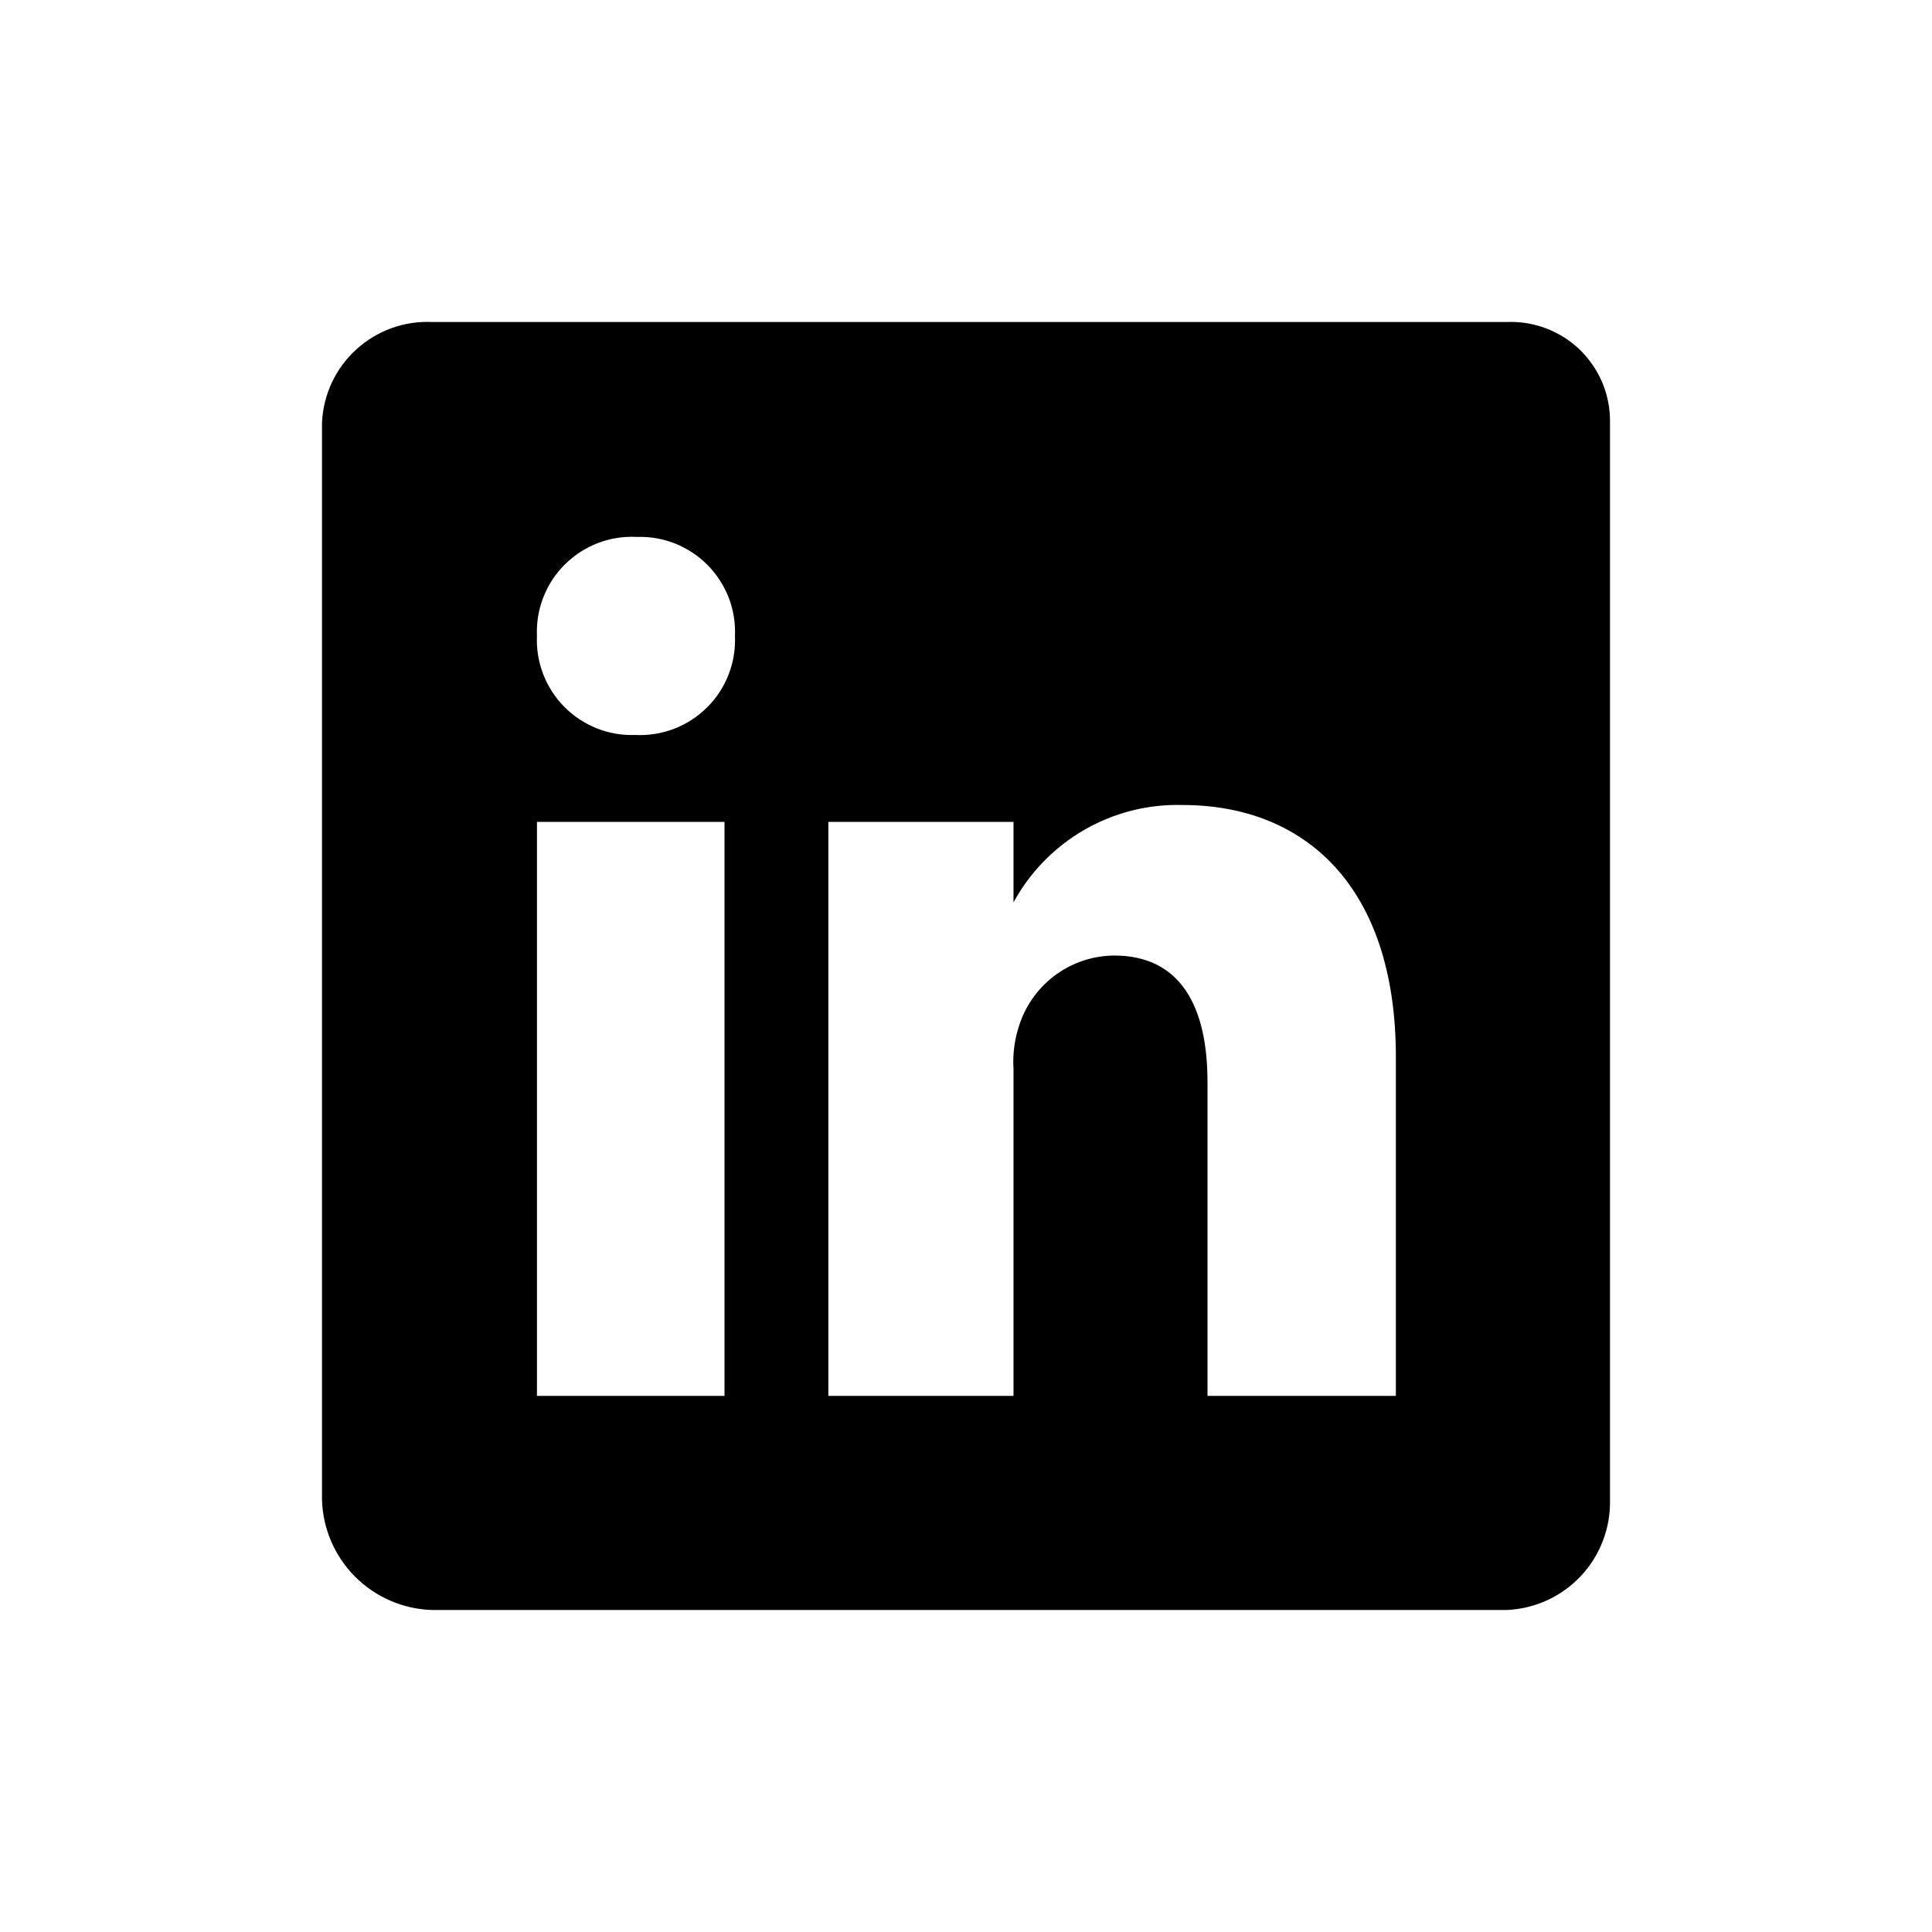
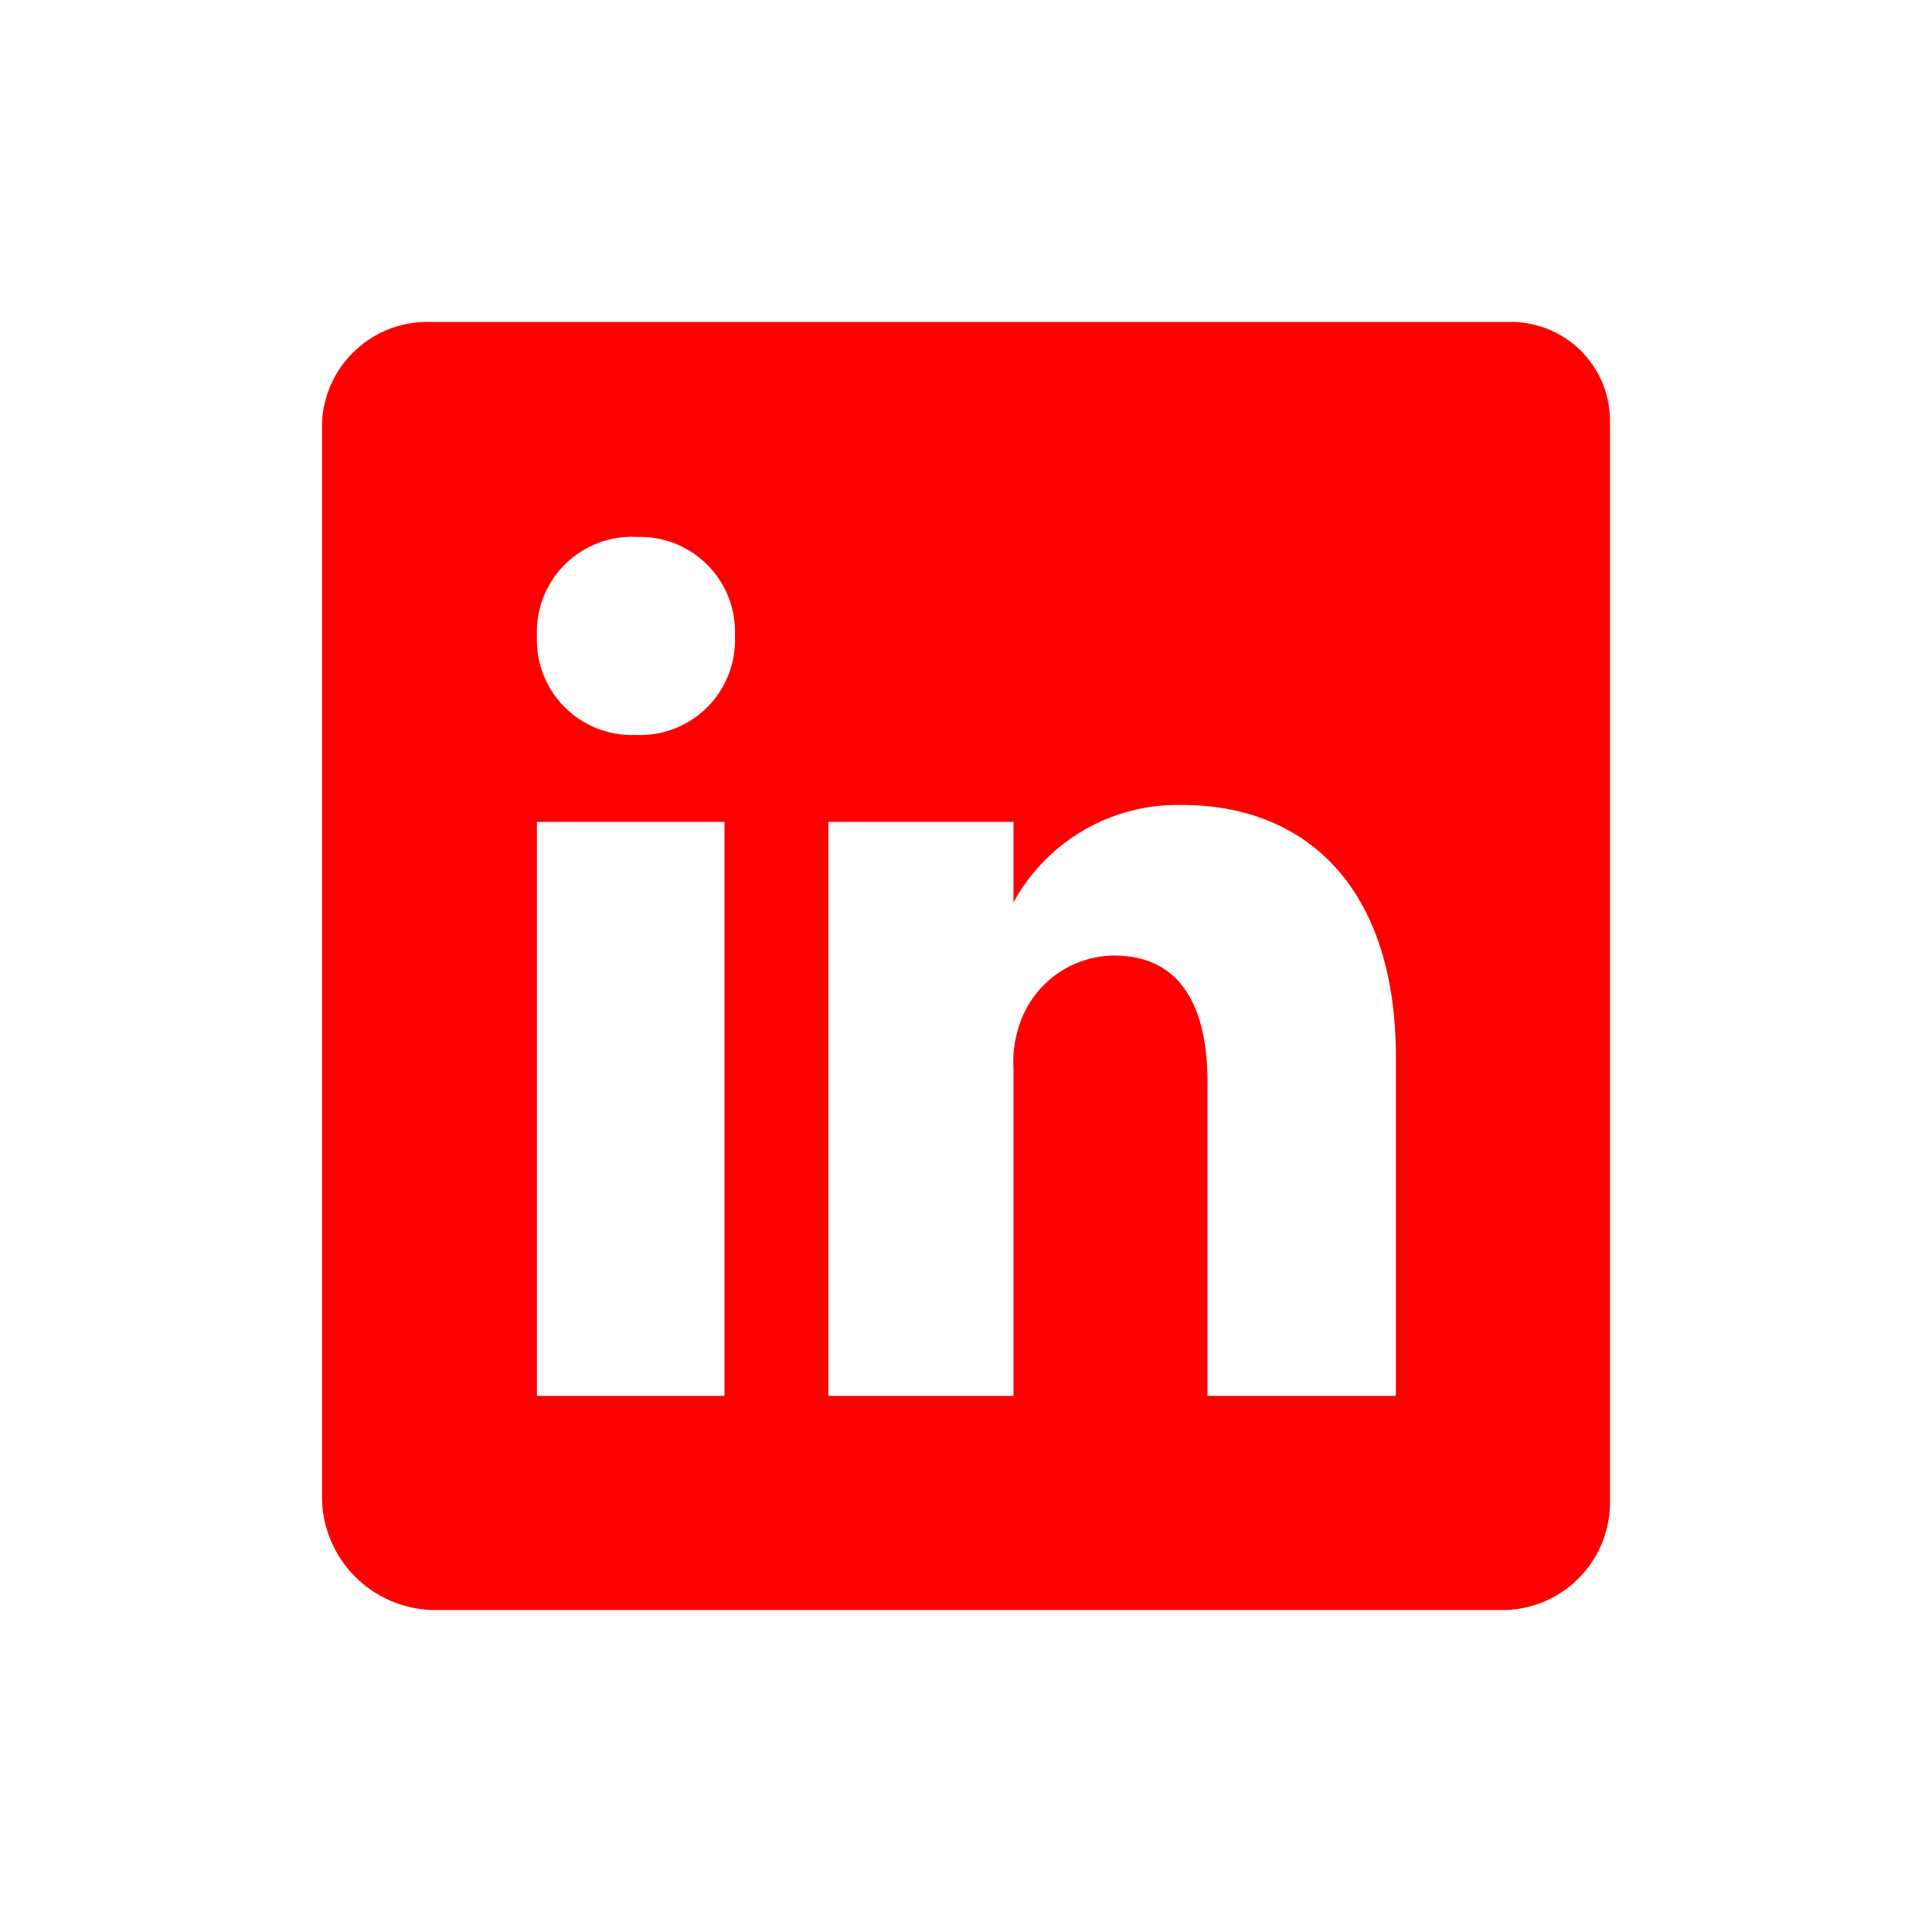
<svg xmlns="http://www.w3.org/2000/svg" width="800px" height="800px" viewBox="0 0 24 24" fill="none">
-   <path d="M18.72 4H5.37C5.198 3.992 5.026 4.018 4.864 4.076C4.702 4.135 4.553 4.225 4.426 4.341C4.298 4.457 4.195 4.597 4.122 4.753C4.049 4.909 4.008 5.078 4 5.25V18.63C4.01 18.99 4.158 19.333 4.412 19.587C4.667 19.842 5.01 19.99 5.37 20H18.72C19.07 19.984 19.4 19.832 19.64 19.576C19.879 19.32 20.008 18.98 20 18.63V5.25C20.003 5.082 19.971 4.916 19.908 4.761C19.844 4.606 19.749 4.466 19.63 4.349C19.51 4.232 19.367 4.141 19.211 4.081C19.054 4.021 18.887 3.993 18.72 4ZM9 17.34H6.67V10.21H9V17.34ZM7.89 9.13C7.727 9.136 7.565 9.108 7.414 9.048C7.263 8.988 7.126 8.897 7.011 8.782C6.897 8.666 6.807 8.528 6.748 8.376C6.69 8.225 6.663 8.063 6.67 7.9C6.663 7.736 6.69 7.572 6.75 7.419C6.81 7.265 6.901 7.126 7.018 7.011C7.135 6.895 7.274 6.805 7.428 6.746C7.582 6.687 7.746 6.661 7.91 6.67C8.073 6.664 8.235 6.692 8.386 6.752C8.537 6.812 8.674 6.903 8.789 7.018C8.903 7.134 8.993 7.272 9.052 7.423C9.11 7.575 9.137 7.737 9.13 7.9C9.137 8.064 9.11 8.228 9.05 8.381C8.99 8.535 8.899 8.674 8.782 8.789C8.665 8.905 8.526 8.995 8.372 9.054C8.218 9.113 8.054 9.138 7.89 9.13ZM17.34 17.34H15V13.44C15 12.51 14.67 11.87 13.84 11.87C13.582 11.872 13.331 11.954 13.122 12.104C12.912 12.255 12.755 12.466 12.67 12.71C12.605 12.893 12.578 13.086 12.59 13.28V17.34H10.29V10.21H12.59V11.21C12.794 10.834 13.099 10.523 13.469 10.309C13.84 10.095 14.262 9.988 14.69 10C16.2 10 17.34 11 17.34 13.13V17.34Z" fill="#000000" />
+   <g id="SVGRepo_bgCarrier" stroke-width="0" />
+   <g id="SVGRepo_tracerCarrier" stroke-linecap="round" stroke-linejoin="round" />
+   <g id="SVGRepo_iconCarrier">
+     <path d="M18.72 4H5.37C5.198 3.992 5.026 4.018 4.864 4.076C4.702 4.135 4.553 4.225 4.426 4.341C4.298 4.457 4.195 4.597 4.122 4.753C4.049 4.909 4.008 5.078 4 5.25V18.63C4.01 18.99 4.158 19.333 4.412 19.587C4.667 19.842 5.01 19.99 5.37 20H18.72C19.07 19.984 19.4 19.832 19.64 19.576C19.879 19.32 20.008 18.98 20 18.63V5.25C20.003 5.082 19.971 4.916 19.908 4.761C19.844 4.606 19.749 4.466 19.63 4.349C19.51 4.232 19.367 4.141 19.211 4.081C19.054 4.021 18.887 3.993 18.72 4ZM9 17.34H6.67V10.21H9V17.34ZM7.89 9.13C7.727 9.136 7.565 9.108 7.414 9.048C7.263 8.988 7.126 8.897 7.011 8.782C6.897 8.666 6.807 8.528 6.748 8.376C6.69 8.225 6.663 8.063 6.67 7.9C6.663 7.736 6.69 7.572 6.75 7.419C6.81 7.265 6.901 7.126 7.018 7.011C7.135 6.895 7.274 6.805 7.428 6.746C7.582 6.687 7.746 6.661 7.91 6.67C8.073 6.664 8.235 6.692 8.386 6.752C8.537 6.812 8.674 6.903 8.789 7.018C8.903 7.134 8.993 7.272 9.052 7.423C9.11 7.575 9.137 7.737 9.13 7.9C9.137 8.064 9.11 8.228 9.05 8.381C8.99 8.535 8.899 8.674 8.782 8.789C8.665 8.905 8.526 8.995 8.372 9.054C8.218 9.113 8.054 9.138 7.89 9.13ZM17.34 17.34H15V13.44C15 12.51 14.67 11.87 13.84 11.87C13.582 11.872 13.331 11.954 13.122 12.104C12.912 12.255 12.755 12.466 12.67 12.71C12.605 12.893 12.578 13.086 12.59 13.28V17.34H10.29V10.21H12.59V11.21C12.794 10.834 13.099 10.523 13.469 10.309C13.84 10.095 14.262 9.988 14.69 10C16.2 10 17.34 11 17.34 13.13V17.34Z" fill="#ff0000" />
+   </g>
</svg>
